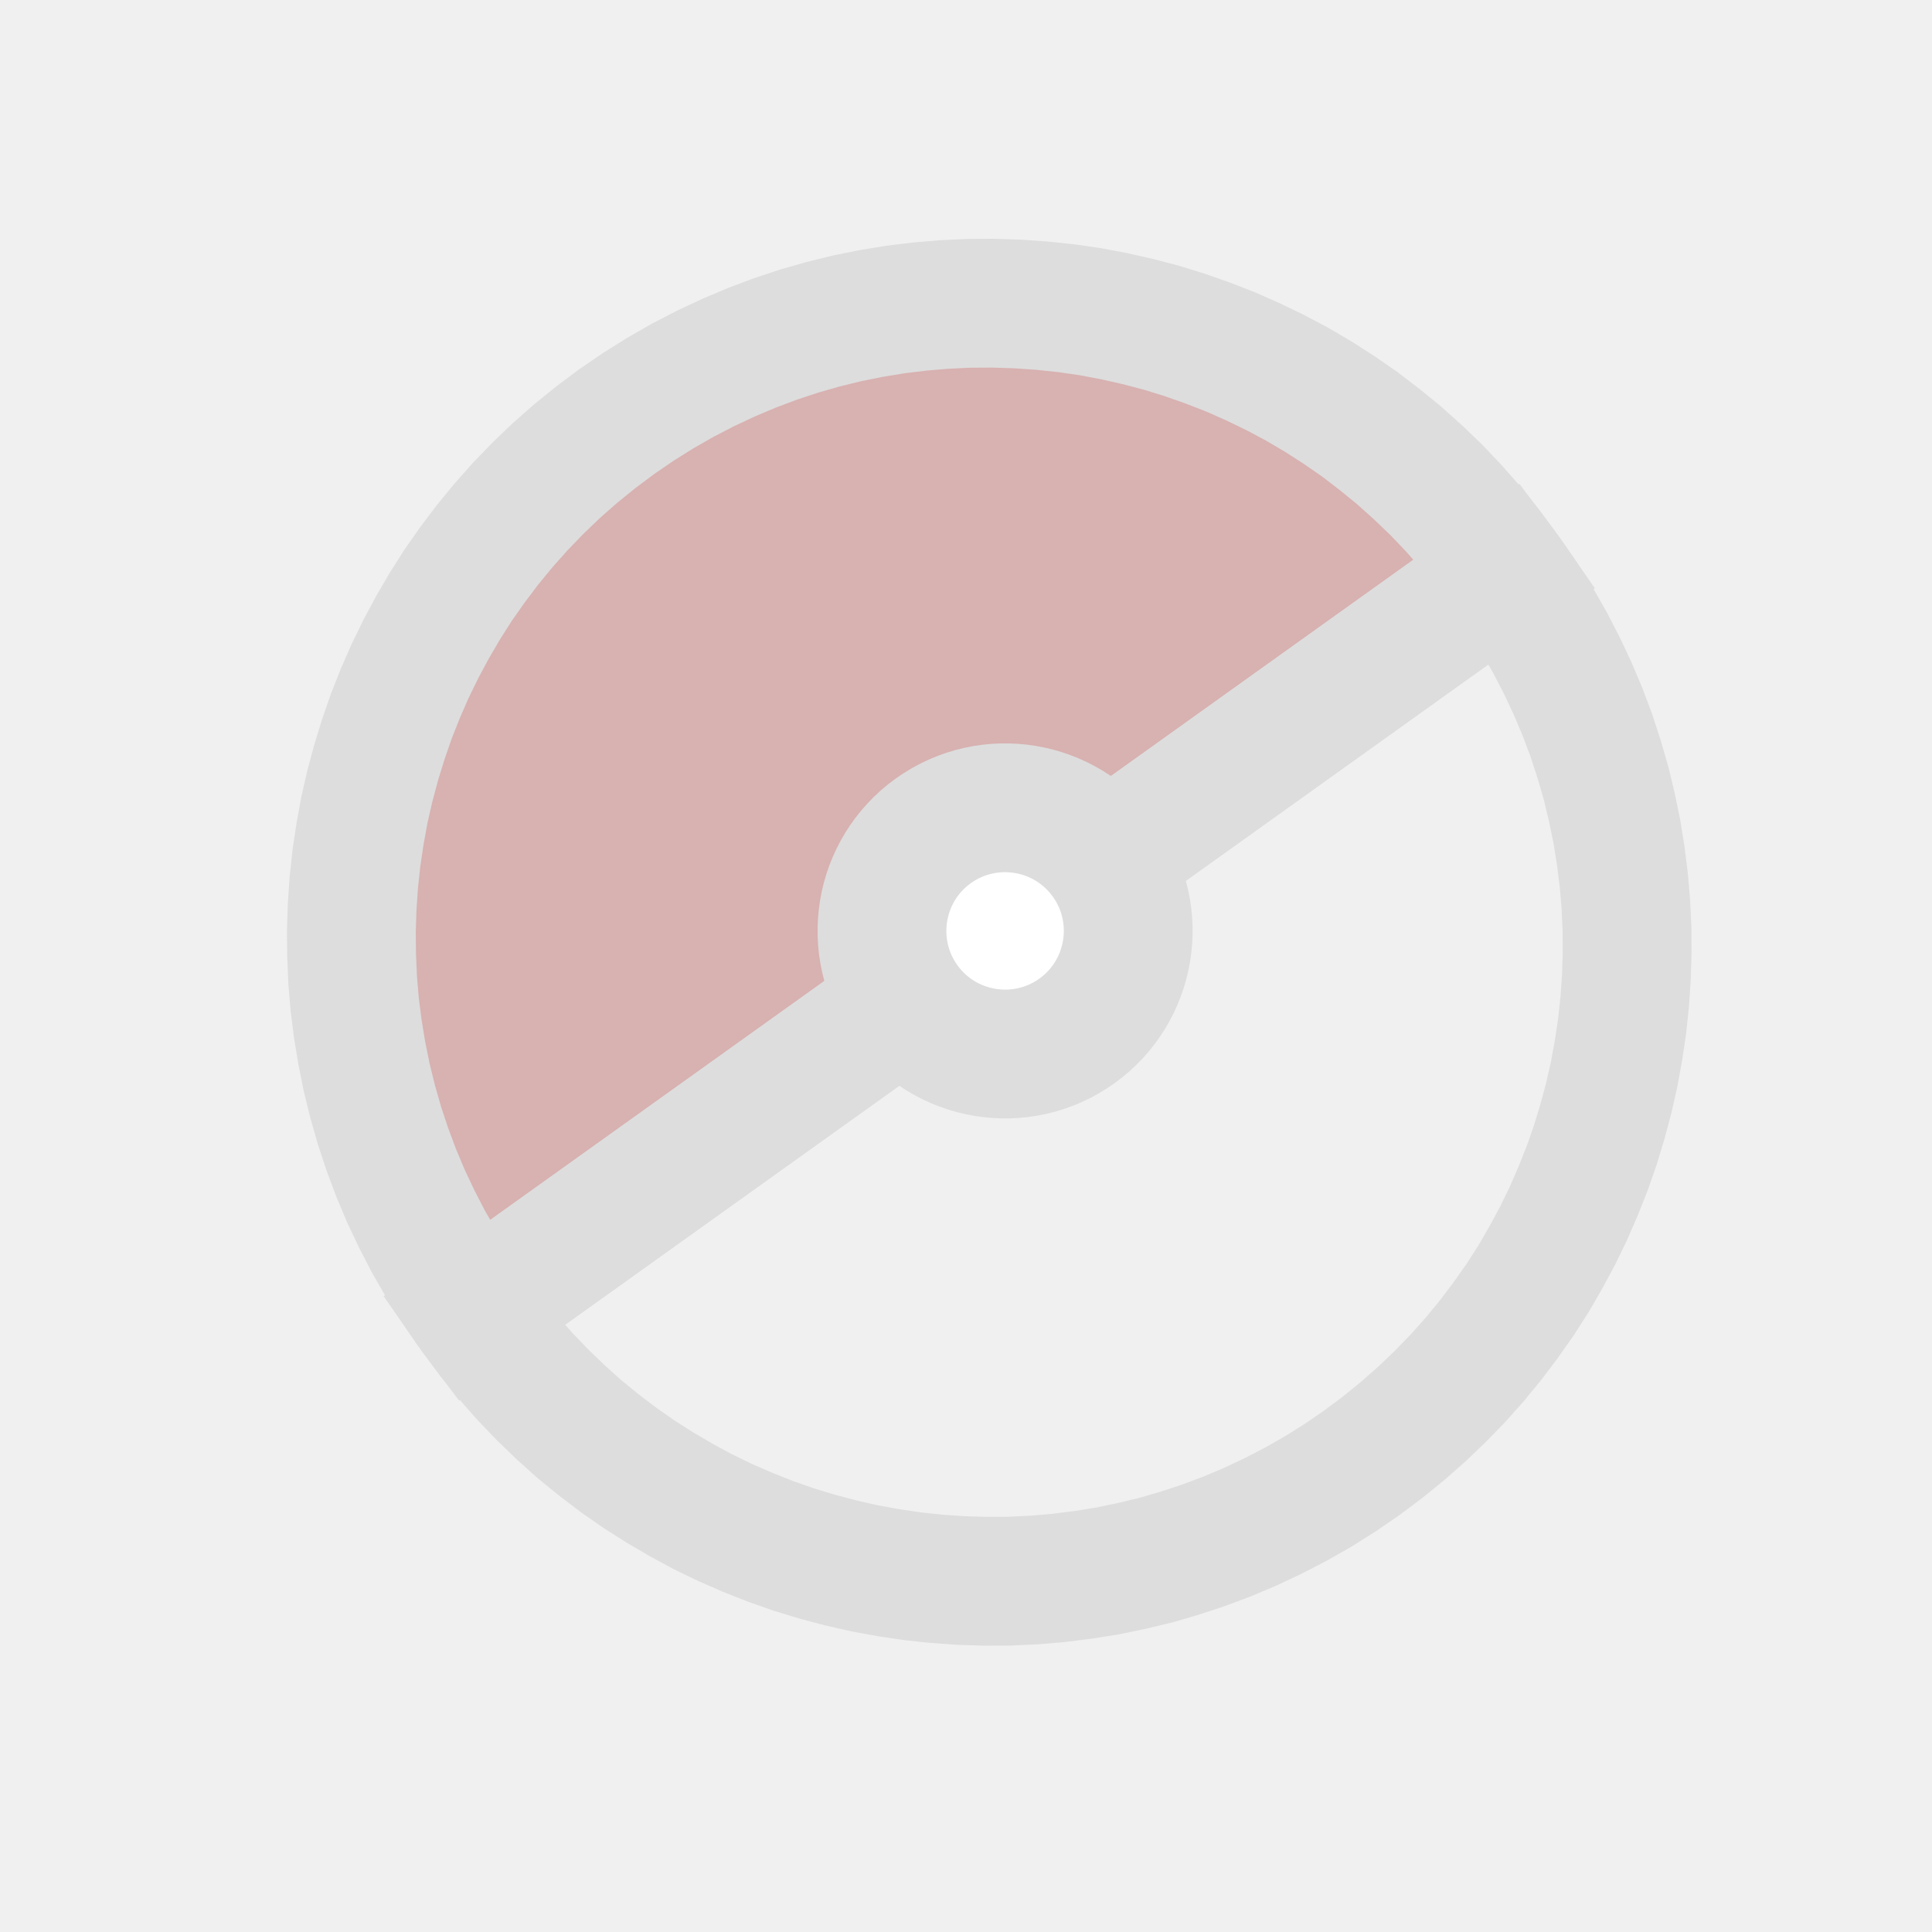
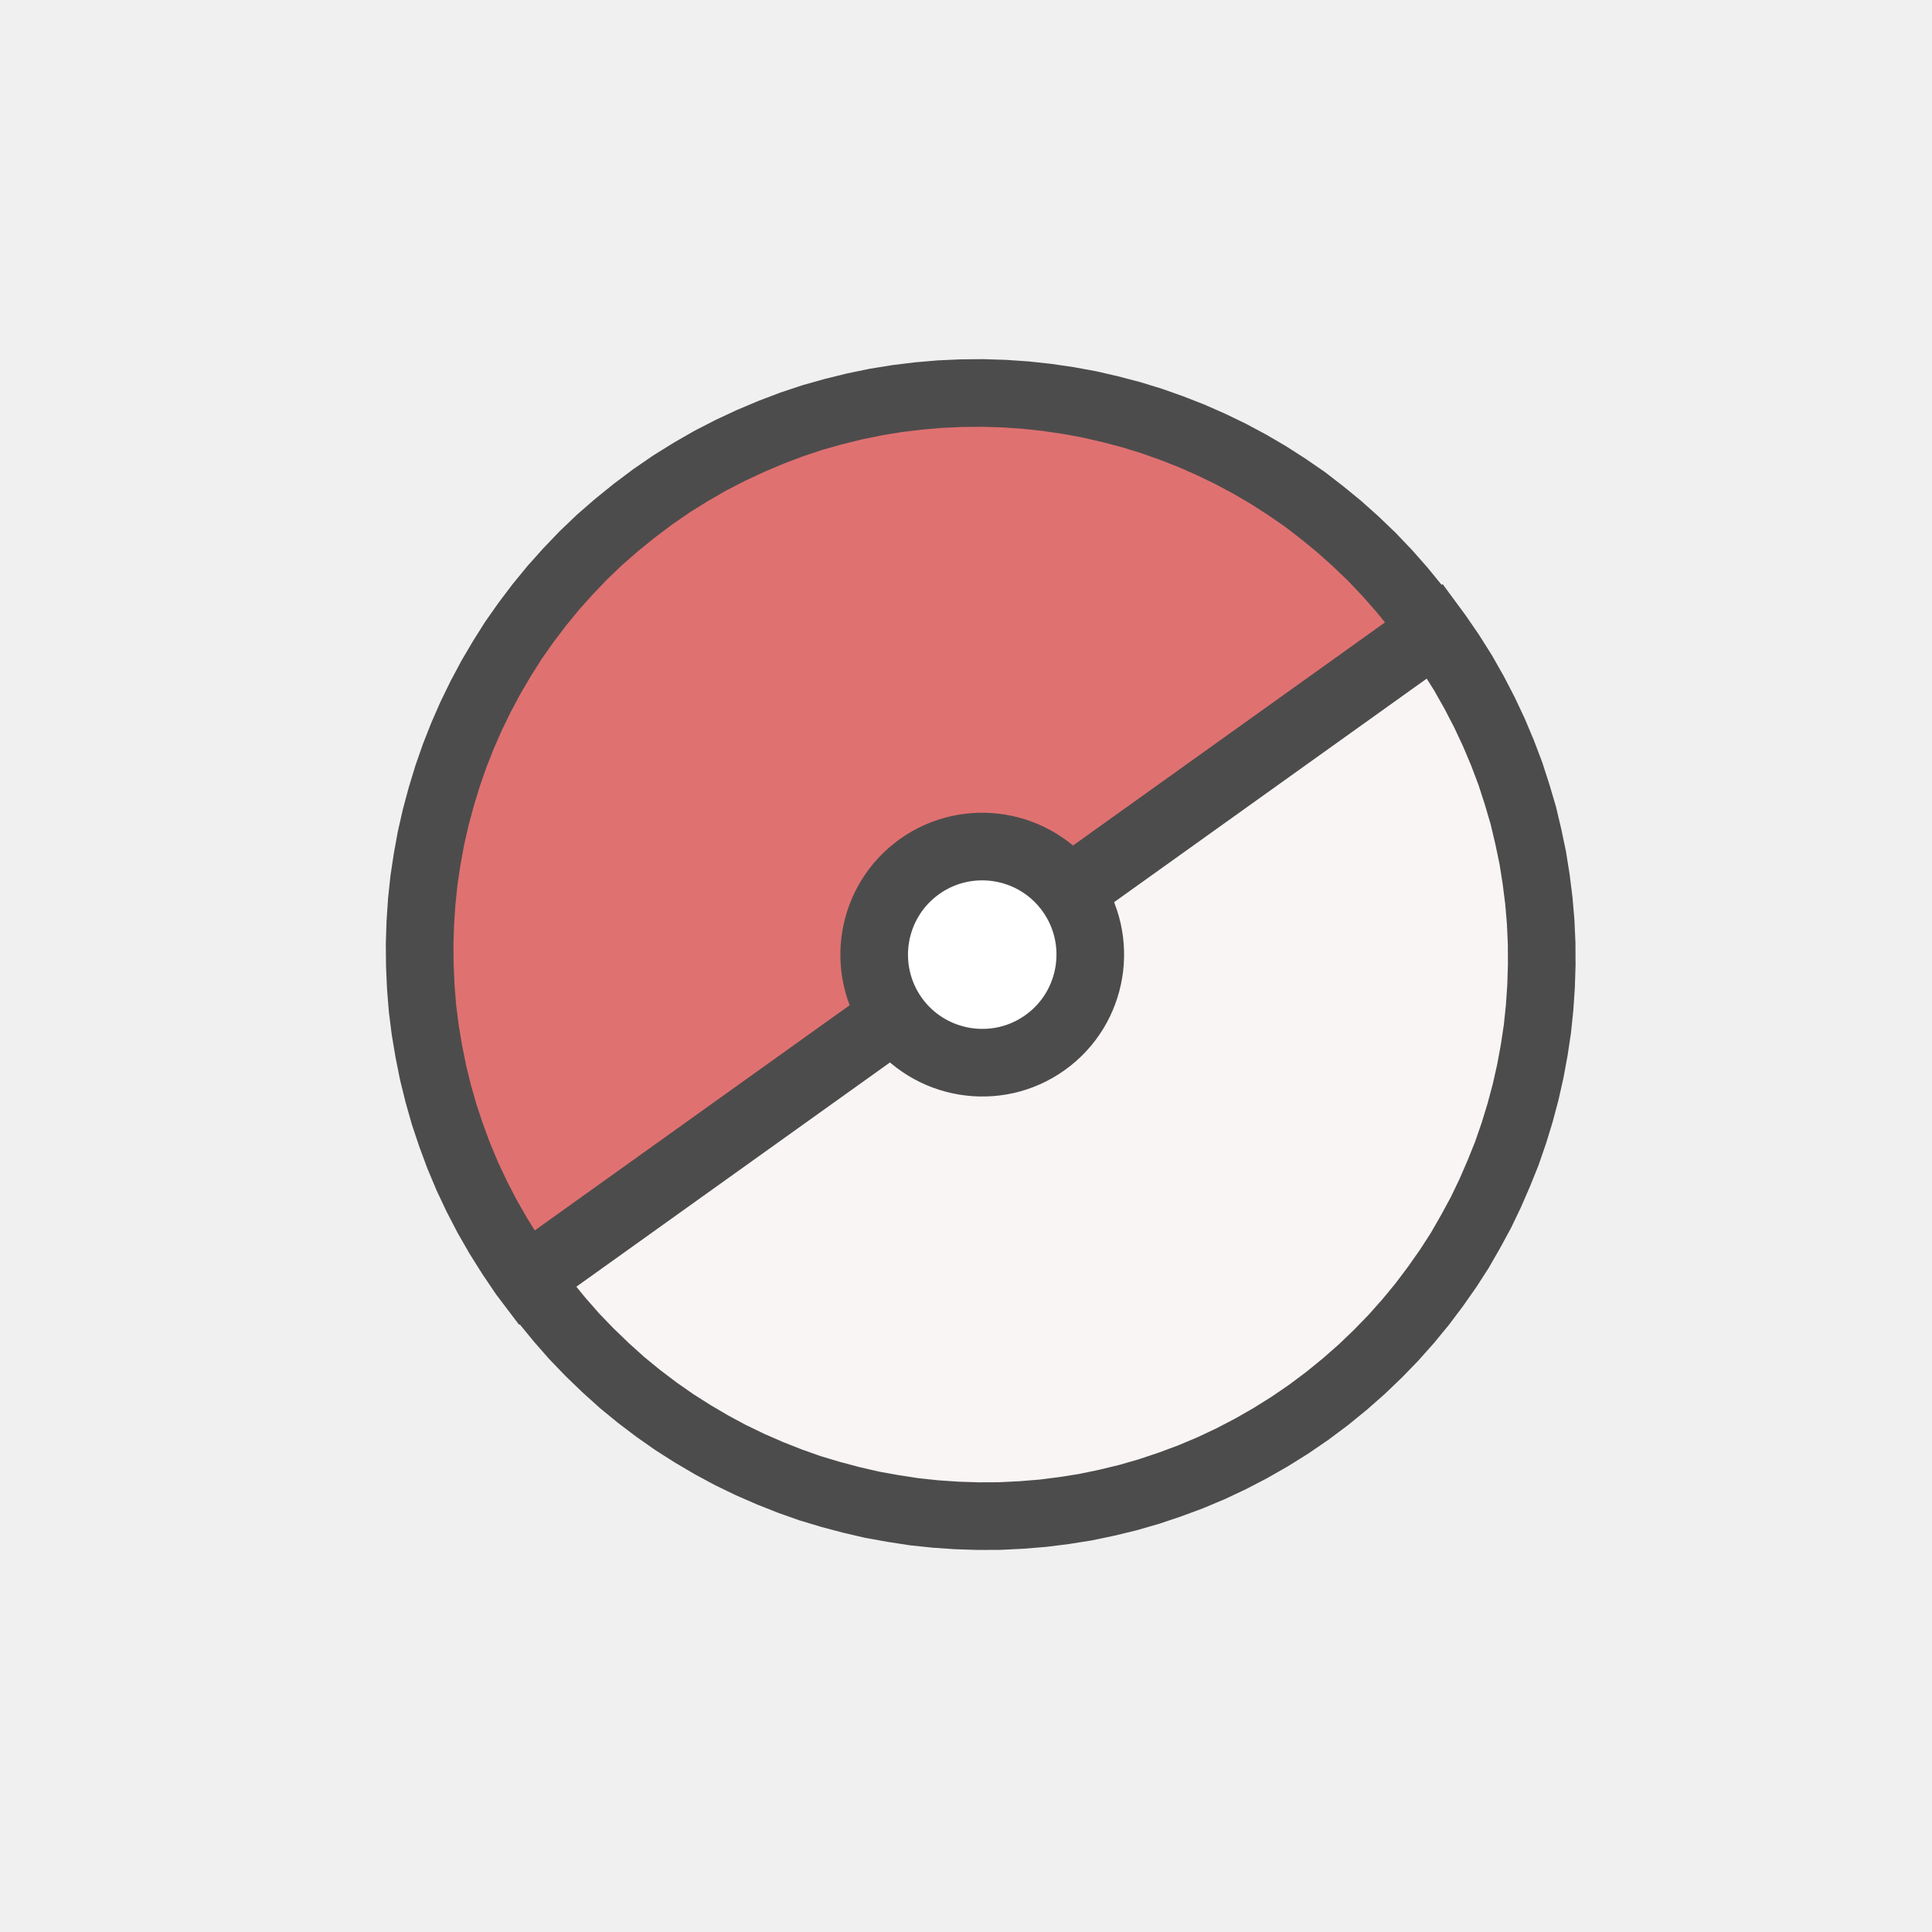
- <svg xmlns="http://www.w3.org/2000/svg" xmlns:xlink="http://www.w3.org/1999/xlink" version="1.1" preserveAspectRatio="xMidYMid meet" viewBox="0 0 150 150" width="150" height="150">
+ <svg xmlns="http://www.w3.org/2000/svg" xmlns:xlink="http://www.w3.org/1999/xlink" version="1.1" preserveAspectRatio="xMidYMid meet" viewBox="0 0 200 200" width="200" height="200">
  <defs>
-     <path d="M80.89 23.73L82.78 23.93L84.65 24.2L86.51 24.55L88.36 24.97L90.19 25.45L92 26.01L93.79 26.64L95.56 27.33L97.3 28.1L99.02 28.93L100.71 29.83L102.36 30.8L103.98 31.84L105.57 32.94L107.11 34.12L108.62 35.35L110.08 36.66L111.5 38.02L112.87 39.46L114.19 40.96L115.46 42.52L116.67 44.15L116.9 44.48L36.71 101.83L36.47 101.51L35.33 99.83L34.26 98.13L33.26 96.39L32.35 94.63L31.51 92.85L30.75 91.04L30.07 89.22L29.46 87.38L28.93 85.52L28.47 83.65L28.09 81.77L27.78 79.88L27.54 77.99L27.38 76.09L27.3 74.19L27.28 72.3L27.34 70.4L27.47 68.51L27.67 66.63L27.95 64.76L28.29 62.89L28.71 61.05L29.2 59.22L29.76 57.4L30.38 55.61L31.08 53.84L31.84 52.1L32.68 50.38L33.58 48.7L34.55 47.04L35.58 45.42L36.69 43.84L37.86 42.29L39.1 40.78L40.4 39.32L41.77 37.9L43.2 36.53L44.7 35.21L46.27 33.94L47.89 32.73L49.57 31.58L51.28 30.51L53.01 29.52L54.77 28.61L56.56 27.77L58.36 27.01L60.19 26.32L62.03 25.71L63.88 25.18L65.75 24.72L67.63 24.34L69.52 24.03L71.41 23.8L73.31 23.64L75.21 23.55L77.11 23.54L79 23.6L80.89 23.73Z" id="b1ofv2Ulek" />
-     <path d="M118.29 46.47L119.36 48.18L120.35 49.91L121.26 51.67L122.1 53.46L122.86 55.26L123.55 57.09L124.15 58.93L124.69 60.79L125.14 62.66L125.53 64.54L125.83 66.42L126.07 68.32L126.23 70.21L126.32 72.11L126.33 74.01L126.27 75.91L126.14 77.8L125.94 79.68L125.66 81.55L125.32 83.41L124.9 85.26L124.41 87.09L123.86 88.9L123.23 90.7L122.53 92.46L121.77 94.21L120.94 95.92L120.03 97.61L119.07 99.27L118.03 100.89L116.92 102.47L115.75 104.02L114.52 105.52L113.21 106.99L111.84 108.4L110.41 109.77L108.91 111.09L107.35 112.36L105.72 113.58L104.04 114.73L102.34 115.8L100.6 116.79L98.84 117.7L97.06 118.54L95.25 119.3L93.43 119.98L91.59 120.59L89.73 121.13L87.86 121.58L85.98 121.97L84.09 122.27L82.2 122.51L80.3 122.67L78.4 122.76L76.5 122.77L74.61 122.71L72.72 122.58L70.84 122.38L68.96 122.1L67.1 121.76L65.26 121.34L63.42 120.85L61.61 120.3L59.82 119.67L58.05 118.97L56.31 118.21L54.59 117.38L52.91 116.47L51.25 115.5L49.63 114.47L48.04 113.36L46.5 112.19L44.99 110.96L43.53 109.65L42.11 108.28L40.74 106.85L39.42 105.35L38.15 103.79L36.94 102.16L36.71 101.83L116.9 44.48L117.14 44.8L118.29 46.47Z" id="ab8nroM9Z" />
-     <path d="M83.6 80.05C79.31 83.12 73.33 82.13 70.26 77.84C67.19 73.54 68.18 67.57 72.47 64.5C76.77 61.43 82.74 62.42 85.81 66.71C88.88 71 87.89 76.98 83.6 80.05Z" id="flHCpDRuu" />
+     <path d="M112.76 41.86L114.93 42.36L117.07 42.92L119.19 43.57L121.28 44.31L123.35 45.12L125.39 46.02L127.4 46.99L129.38 48.05L131.31 49.18L133.21 50.4L135.07 51.68L136.87 53.07L138.63 54.51L140.34 56.04L142 57.63L143.61 59.32L145.15 61.07L146.64 62.9L148.06 64.81L148.33 65.19L54.47 132.31L54.19 131.94L52.86 129.97L51.61 127.98L50.44 125.94L49.37 123.88L48.39 121.8L47.5 119.68L46.71 117.55L45.99 115.4L45.37 113.22L44.83 111.03L44.39 108.83L44.02 106.63L43.74 104.41L43.56 102.19L43.46 99.96L43.44 97.75L43.51 95.53L43.66 93.31L43.89 91.12L44.22 88.93L44.62 86.74L45.11 84.59L45.69 82.44L46.34 80.31L47.07 78.22L47.89 76.14L48.78 74.11L49.76 72.1L50.81 70.13L51.95 68.19L53.15 66.29L54.45 64.44L55.82 62.63L57.27 60.86L58.8 59.15L60.39 57.49L62.07 55.88L63.83 54.35L65.67 52.86L67.56 51.44L69.52 50.09L71.53 48.84L73.55 47.68L75.61 46.62L77.71 45.64L79.82 44.75L81.95 43.94L84.11 43.22L86.28 42.61L88.47 42.07L90.66 41.62L92.87 41.26L95.09 40.99L97.31 40.8L99.54 40.7L101.76 40.68L103.97 40.75L106.18 40.9L108.39 41.14L110.58 41.46L112.76 41.86Z" id="bRLW3vW5P" />
+     <path d="M153.67 73.74L154.65 75.83L155.54 77.94L156.35 80.08L157.05 82.24L157.69 84.41L158.21 86.6L158.67 88.8L159.02 91L159.3 93.22L159.49 95.44L159.59 97.66L159.6 99.88L159.53 102.11L159.38 104.32L159.15 106.52L158.82 108.71L158.42 110.88L157.93 113.05L157.36 115.19L156.71 117.31L155.98 119.42L155.15 121.48L154.26 123.53L153.3 125.53L152.23 127.5L151.11 129.45L149.89 131.34L148.59 133.19L147.22 135.01L145.78 136.76L144.25 138.48L142.65 140.13L140.97 141.74L139.22 143.28L137.39 144.77L135.48 146.2L133.52 147.54L131.52 148.79L129.49 149.95L127.43 151.02L125.35 152L123.23 152.89L121.1 153.68L118.95 154.4L116.77 155.03L114.58 155.56L112.38 156.02L110.17 156.37L107.95 156.65L105.73 156.83L103.51 156.94L101.28 156.95L99.07 156.88L96.86 156.73L94.66 156.5L92.46 156.16L90.28 155.77L88.13 155.27L85.98 154.7L83.85 154.06L81.76 153.32L79.69 152.5L77.65 151.61L75.64 150.64L73.67 149.58L71.73 148.44L69.84 147.24L67.98 145.94L66.17 144.57L64.41 143.13L62.7 141.59L61.04 139.99L59.43 138.32L57.89 136.56L56.4 134.74L54.98 132.83L54.71 132.44L148.57 65.32L148.85 65.7L150.19 67.65L151.45 69.65L152.6 71.68L153.67 73.74Z" id="g2froDBtew" />
+     <path d="M110.78 92.31C114.37 97.33 113.21 104.33 108.2 107.92C103.18 111.52 96.18 110.35 92.58 105.34C88.99 100.3 90.15 93.32 95.17 89.72C100.2 86.13 107.19 87.29 110.78 92.31Z" id="a2a4wTiA7L" />
  </defs>
  <g>
    <g>
      <g>
-         <use xlink:href="#b1ofv2Ulek" opacity="1" fill="#d8b1b1" fill-opacity="1" />
+         <use xlink:href="#bRLW3vW5P" opacity="1" fill="#e07171" fill-opacity="1" />
        <g>
-           <use xlink:href="#b1ofv2Ulek" opacity="1" fill-opacity="0" stroke="#dddddd" stroke-width="10" stroke-opacity="1" />
+           <use xlink:href="#bRLW3vW5P" opacity="1" fill-opacity="0" stroke="#4d4c4c" stroke-width="7" stroke-opacity="1" />
        </g>
      </g>
      <g>
+         <use xlink:href="#g2froDBtew" opacity="1" fill="#f9f5f5" fill-opacity="1" />
        <g>
-           <use xlink:href="#ab8nroM9Z" opacity="1" fill-opacity="0" stroke="#dddddd" stroke-width="10" stroke-opacity="1" />
+           <use xlink:href="#g2froDBtew" opacity="1" fill-opacity="0" stroke="#4d4c4c" stroke-width="7" stroke-opacity="1" />
        </g>
      </g>
      <g>
-         <use xlink:href="#flHCpDRuu" opacity="1" fill="#ffffff" fill-opacity="1" />
+         <use xlink:href="#a2a4wTiA7L" opacity="1" fill="#ffffff" fill-opacity="1" />
        <g>
-           <use xlink:href="#flHCpDRuu" opacity="1" fill-opacity="0" stroke="#dddddd" stroke-width="10" stroke-opacity="1" />
+           <use xlink:href="#a2a4wTiA7L" opacity="1" fill-opacity="0" stroke="#4d4c4c" stroke-width="7" stroke-opacity="1" />
        </g>
      </g>
    </g>
  </g>
</svg>
